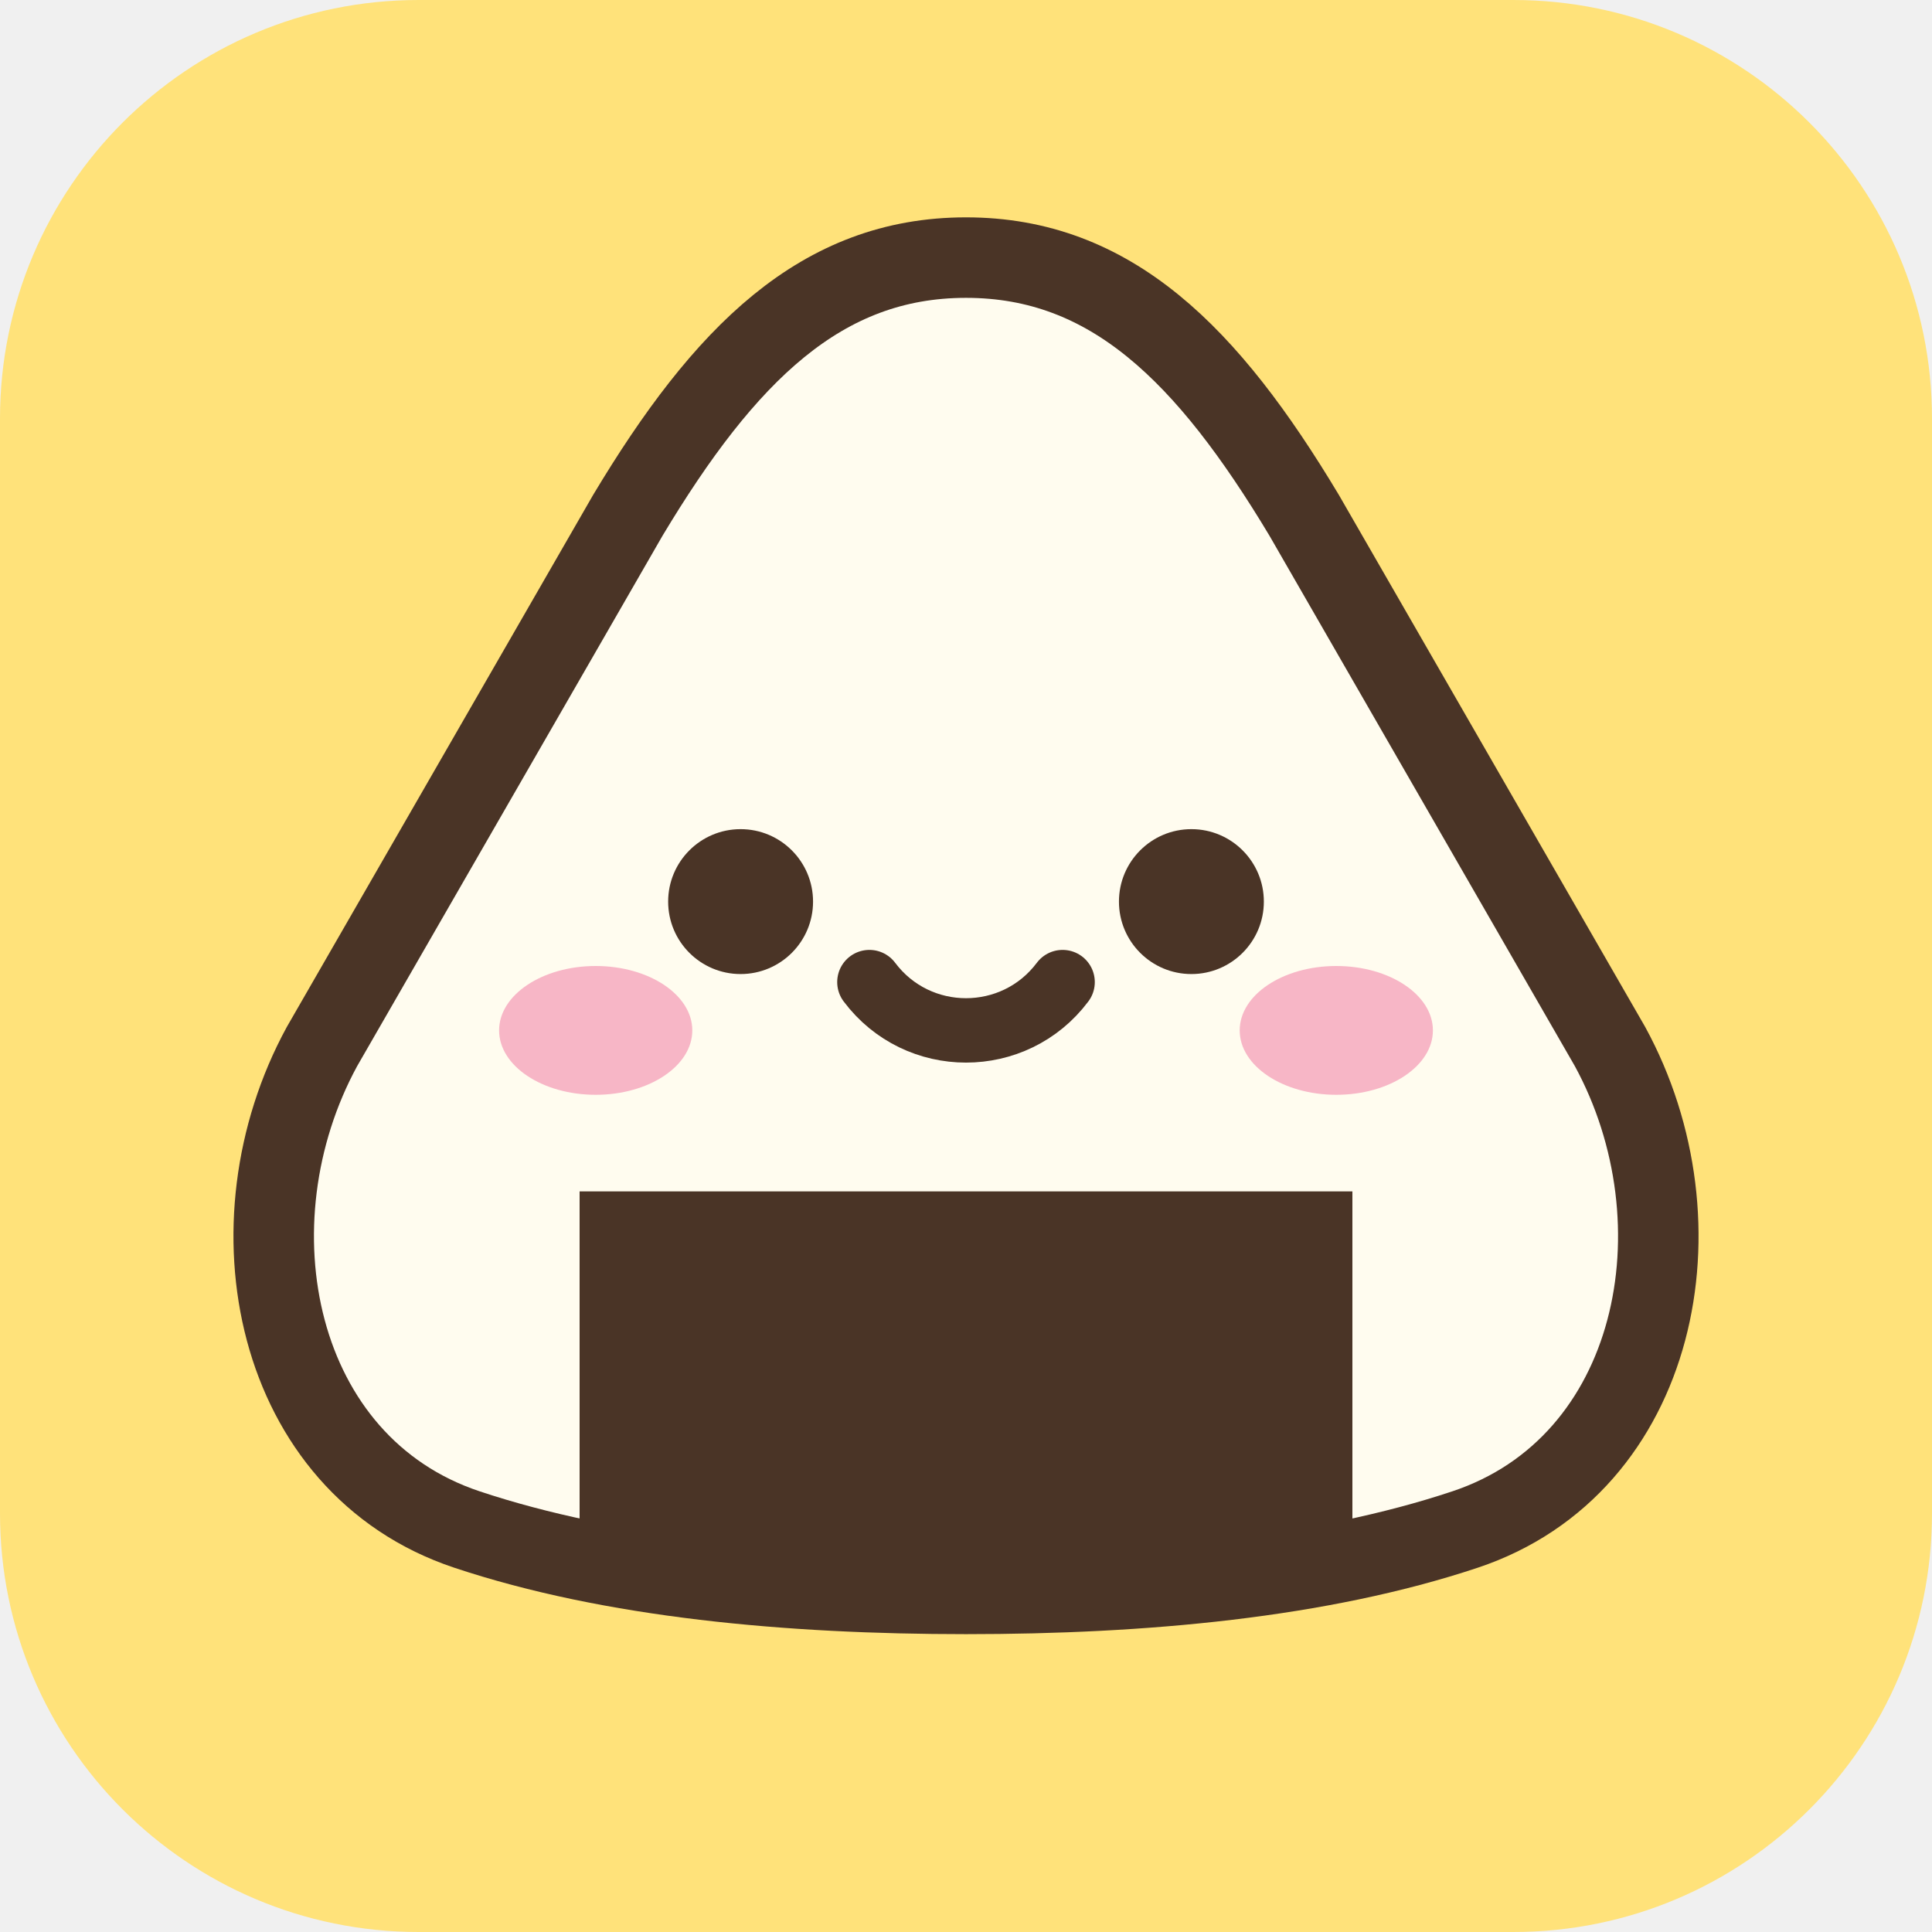
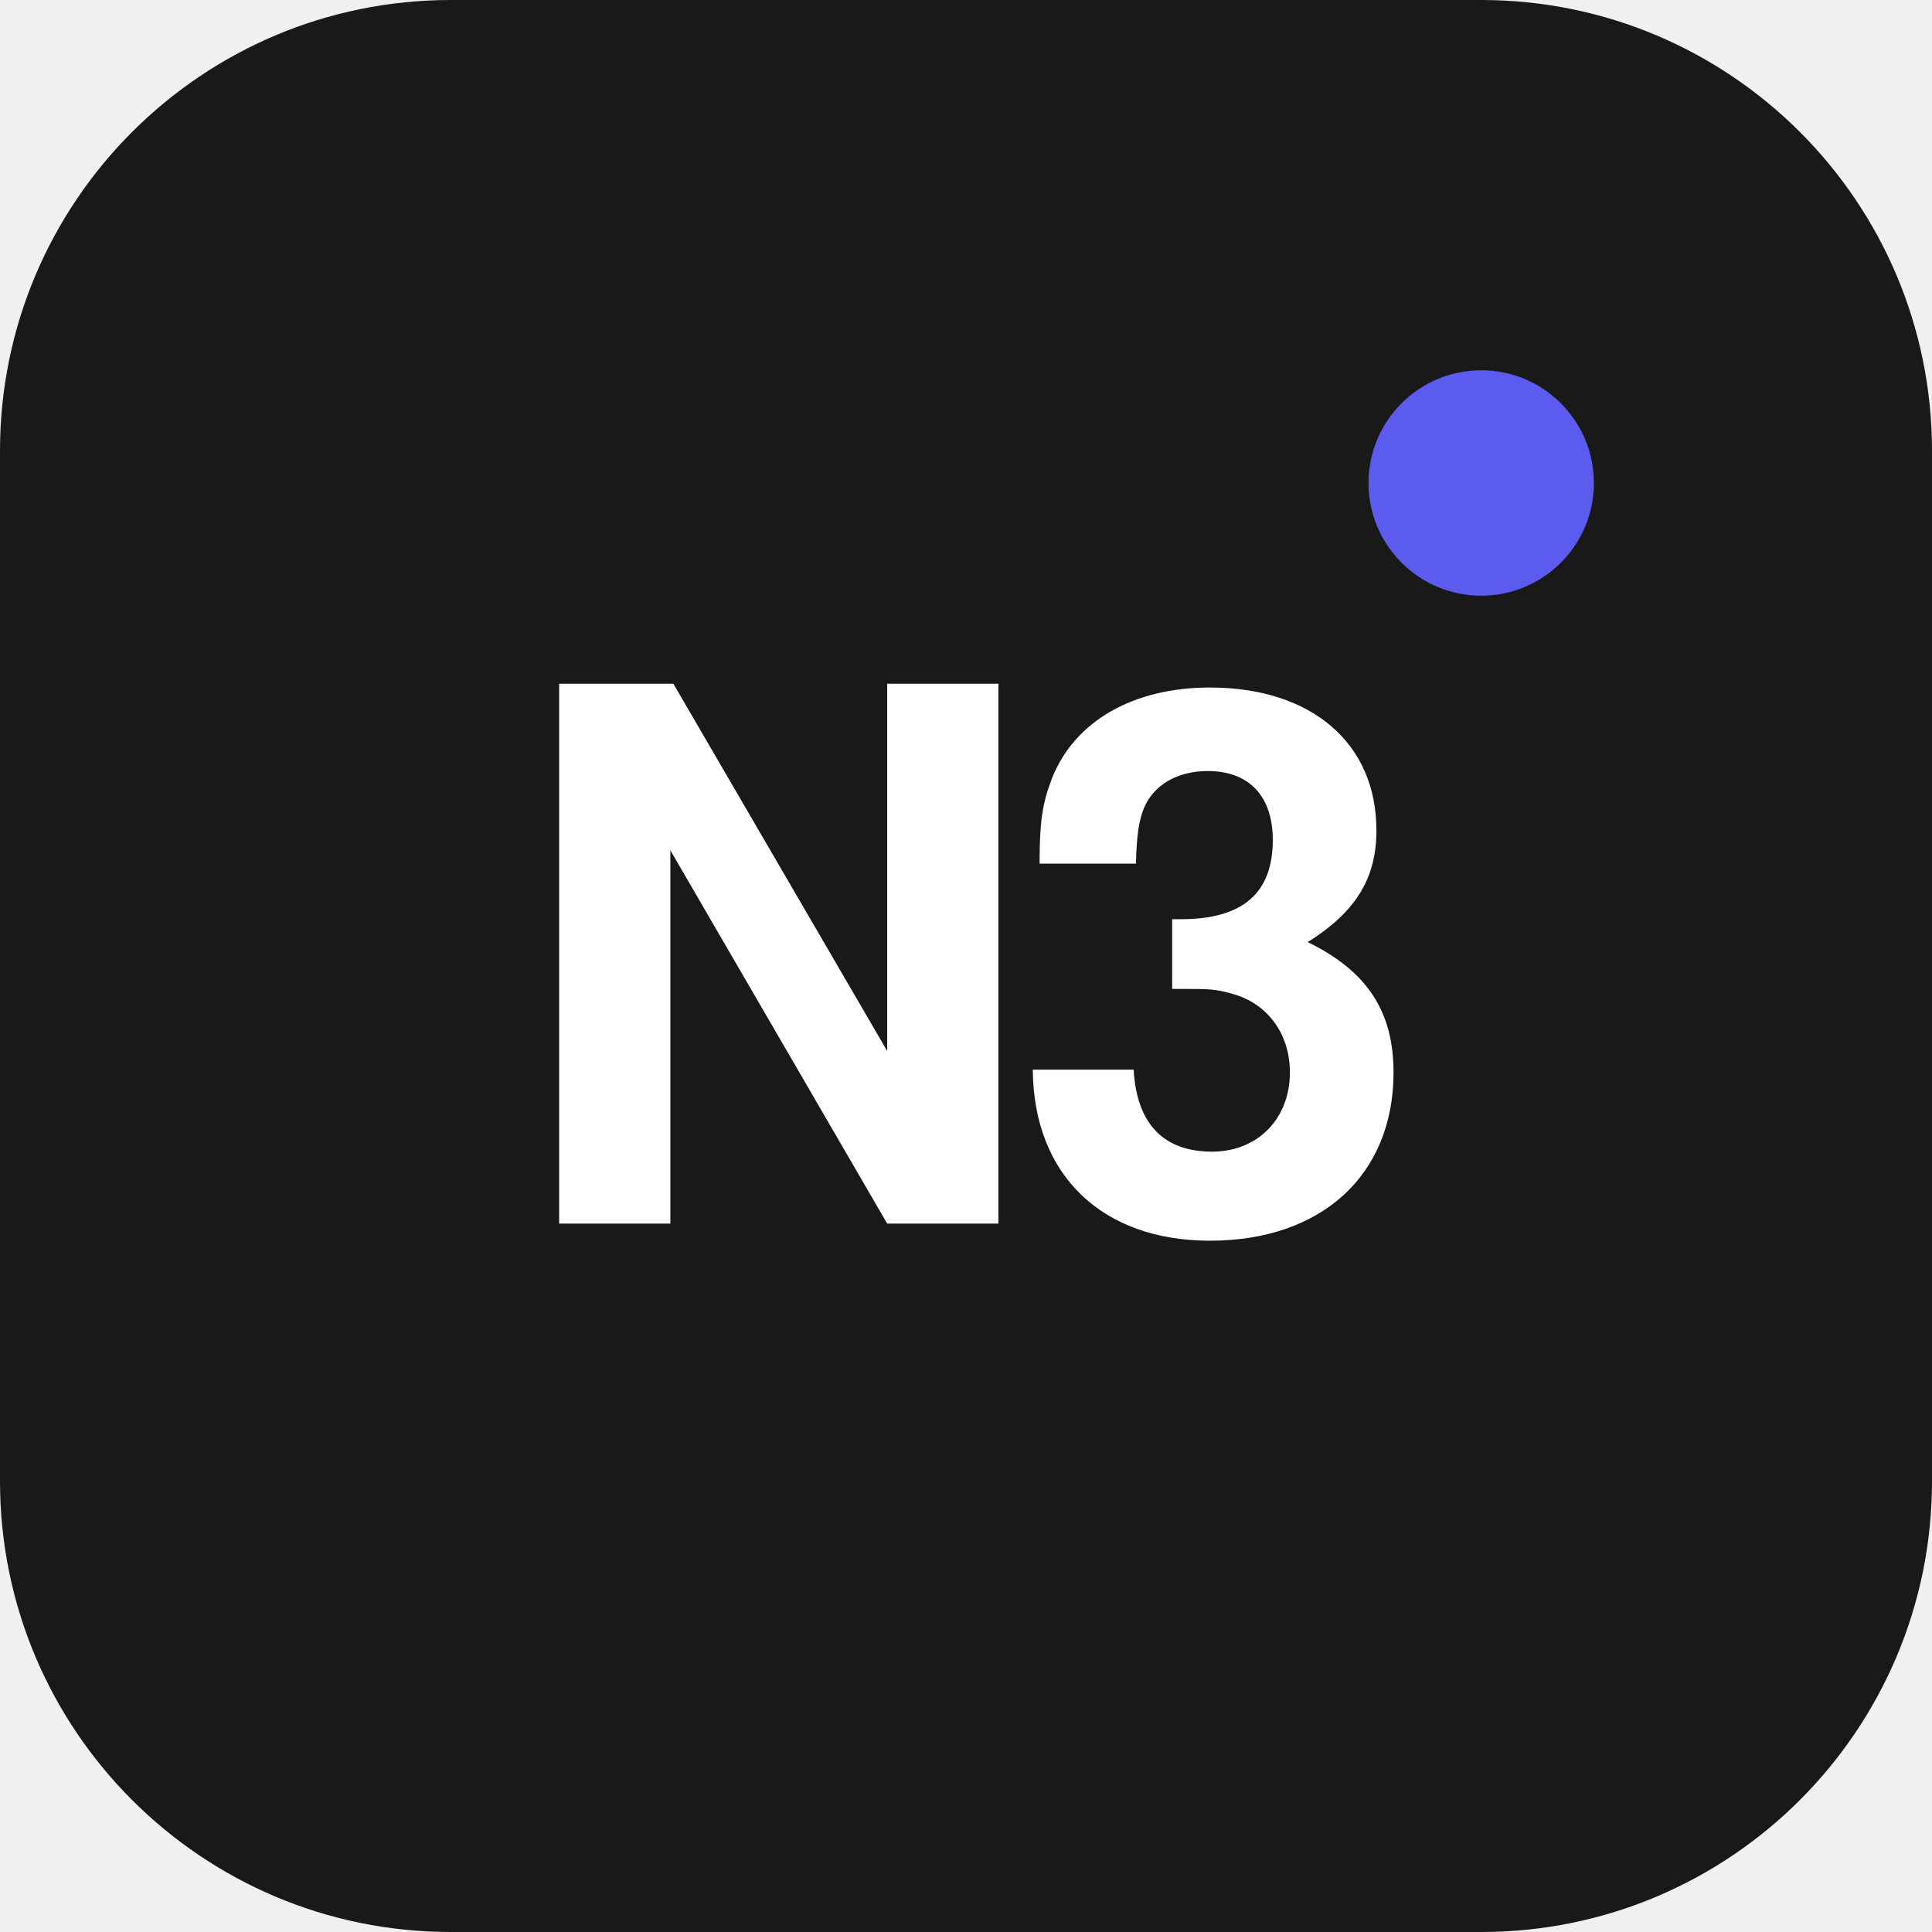
<svg xmlns="http://www.w3.org/2000/svg" viewBox="0 0 120 120">
-   <rect width="120" height="120" rx="26" fill="#FFE27A" />
-   <path d="M60 16c9 0 15 6 21 16l19 33c6 11 3 26-9 30-9 3-20 4-31 4s-22-1-31-4c-12-4-15-19-9-30l19-33c6-10 12-16 21-16Z" fill="#FFFCEF" stroke="#4A3426" stroke-width="5" stroke-linejoin="round" />
-   <path d="M36 74h48v25c-8 1-16 1-24 1s-16 0-24-1V74Z" fill="#4A3426" />
-   <circle cx="46" cy="56" r="4.5" fill="#4A3426" />
-   <circle cx="74" cy="56" r="4.5" fill="#4A3426" />
-   <path d="M54 61c3 4 9 4 12 0" fill="none" stroke="#4A3426" stroke-width="4" stroke-linecap="round" />
-   <ellipse cx="37" cy="64" rx="6" ry="4" fill="#F7B6C6" />
-   <ellipse cx="83" cy="64" rx="6" ry="4" fill="#F7B6C6" />
+   <rect width="120" height="120" rx="28" fill="#191919" />
+   <text x="60" y="76" text-anchor="middle" font-family="-apple-system,Helvetica,Arial,sans-serif" font-size="46" font-weight="800" letter-spacing="-2" fill="#fff">N3</text>
+   <circle cx="92" cy="30" r="7" fill="#5B5BF0" />
</svg>
